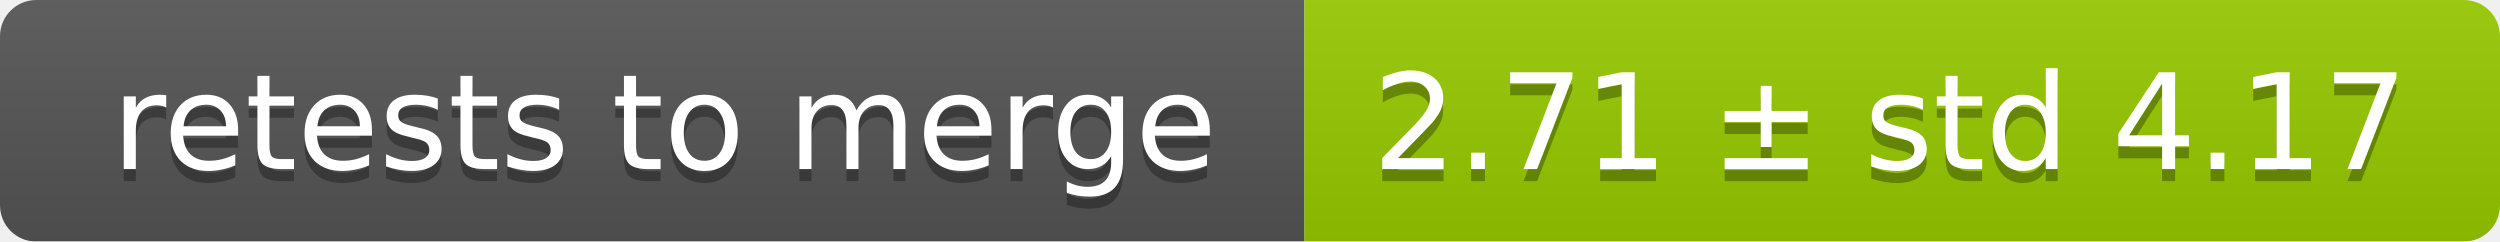
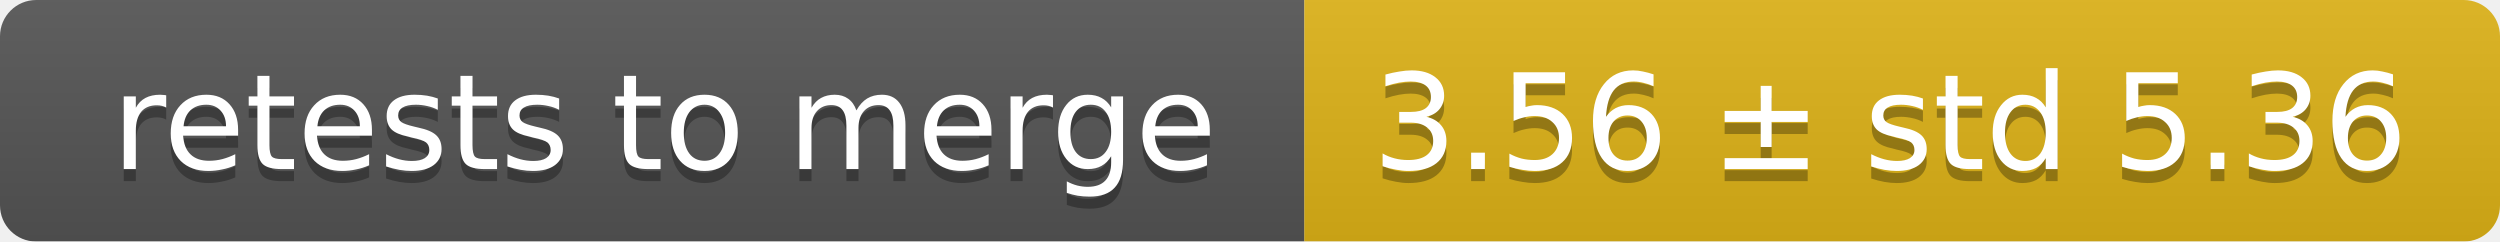
<svg xmlns="http://www.w3.org/2000/svg" width="207" height="20">
  <linearGradient id="smooth" x2="0" y2="100%">
    <stop offset="0" stop-color="#bbb" stop-opacity=".1" />
    <stop offset="1" stop-opacity=".1" />
  </linearGradient>
  <mask id="round">
    <rect width="207" height="20" rx="3" fill="#fff" />
  </mask>
  <g mask="url(#round)">
    <rect width="108" height="20" fill="#555" />
-     <rect x="108" width="99" height="20" fill="#97ca00" />
+     <rect x="108" width="99" height="20" fill="#dfb317" />
    <rect width="207" height="20" fill="url(#smooth)" />
  </g>
  <g fill="#fff" text-anchor="middle" font-family="DejaVu Sans,Verdana,Geneva,sans-serif" font-size="11">
    <text x="55" y="15" fill="#010101" fill-opacity=".3">retests to merge</text>
    <text x="55" y="14">retests to merge</text>
-     <text x="156.5" y="15" fill="#010101" fill-opacity=".3">2.71 ± std 4.17</text>
-     <text x="156.5" y="14">2.71 ± std 4.17</text>
+     <text x="156.5" y="15" fill="#010101" fill-opacity=".3">3.56 ± std 5.36</text>
+     <text x="156.5" y="14">3.56 ± std 5.36</text>
  </g>
</svg>
